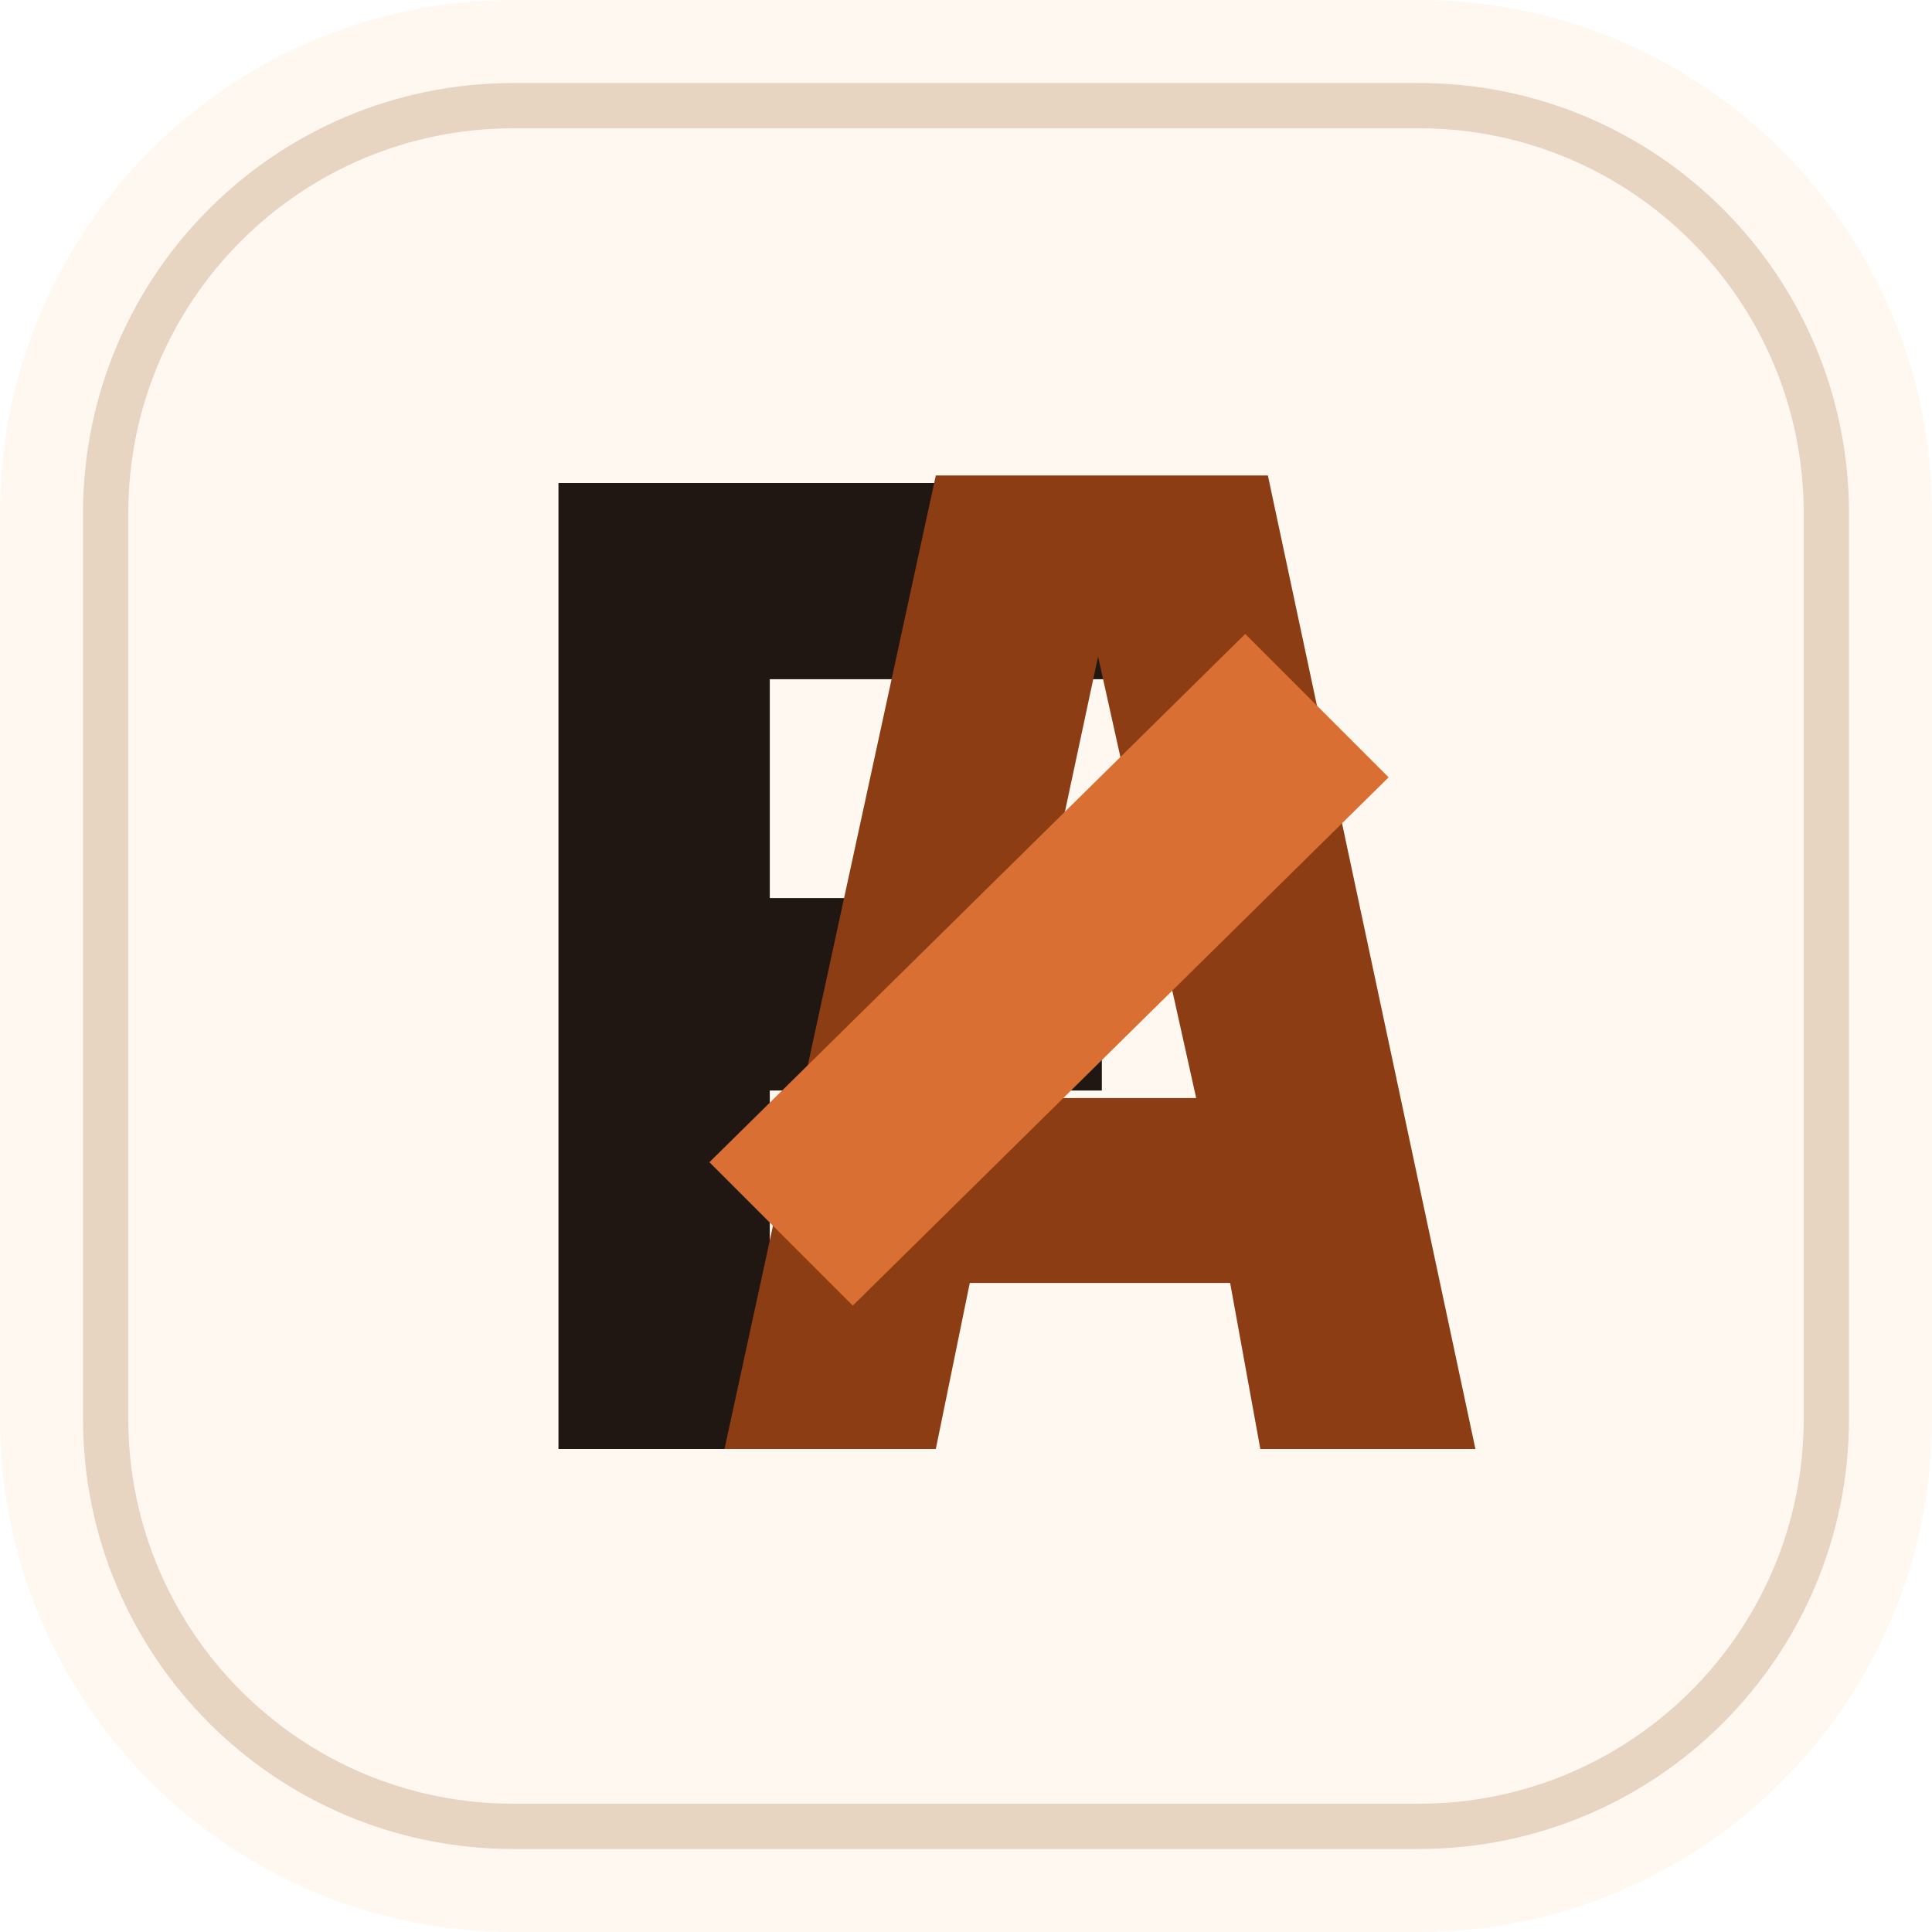
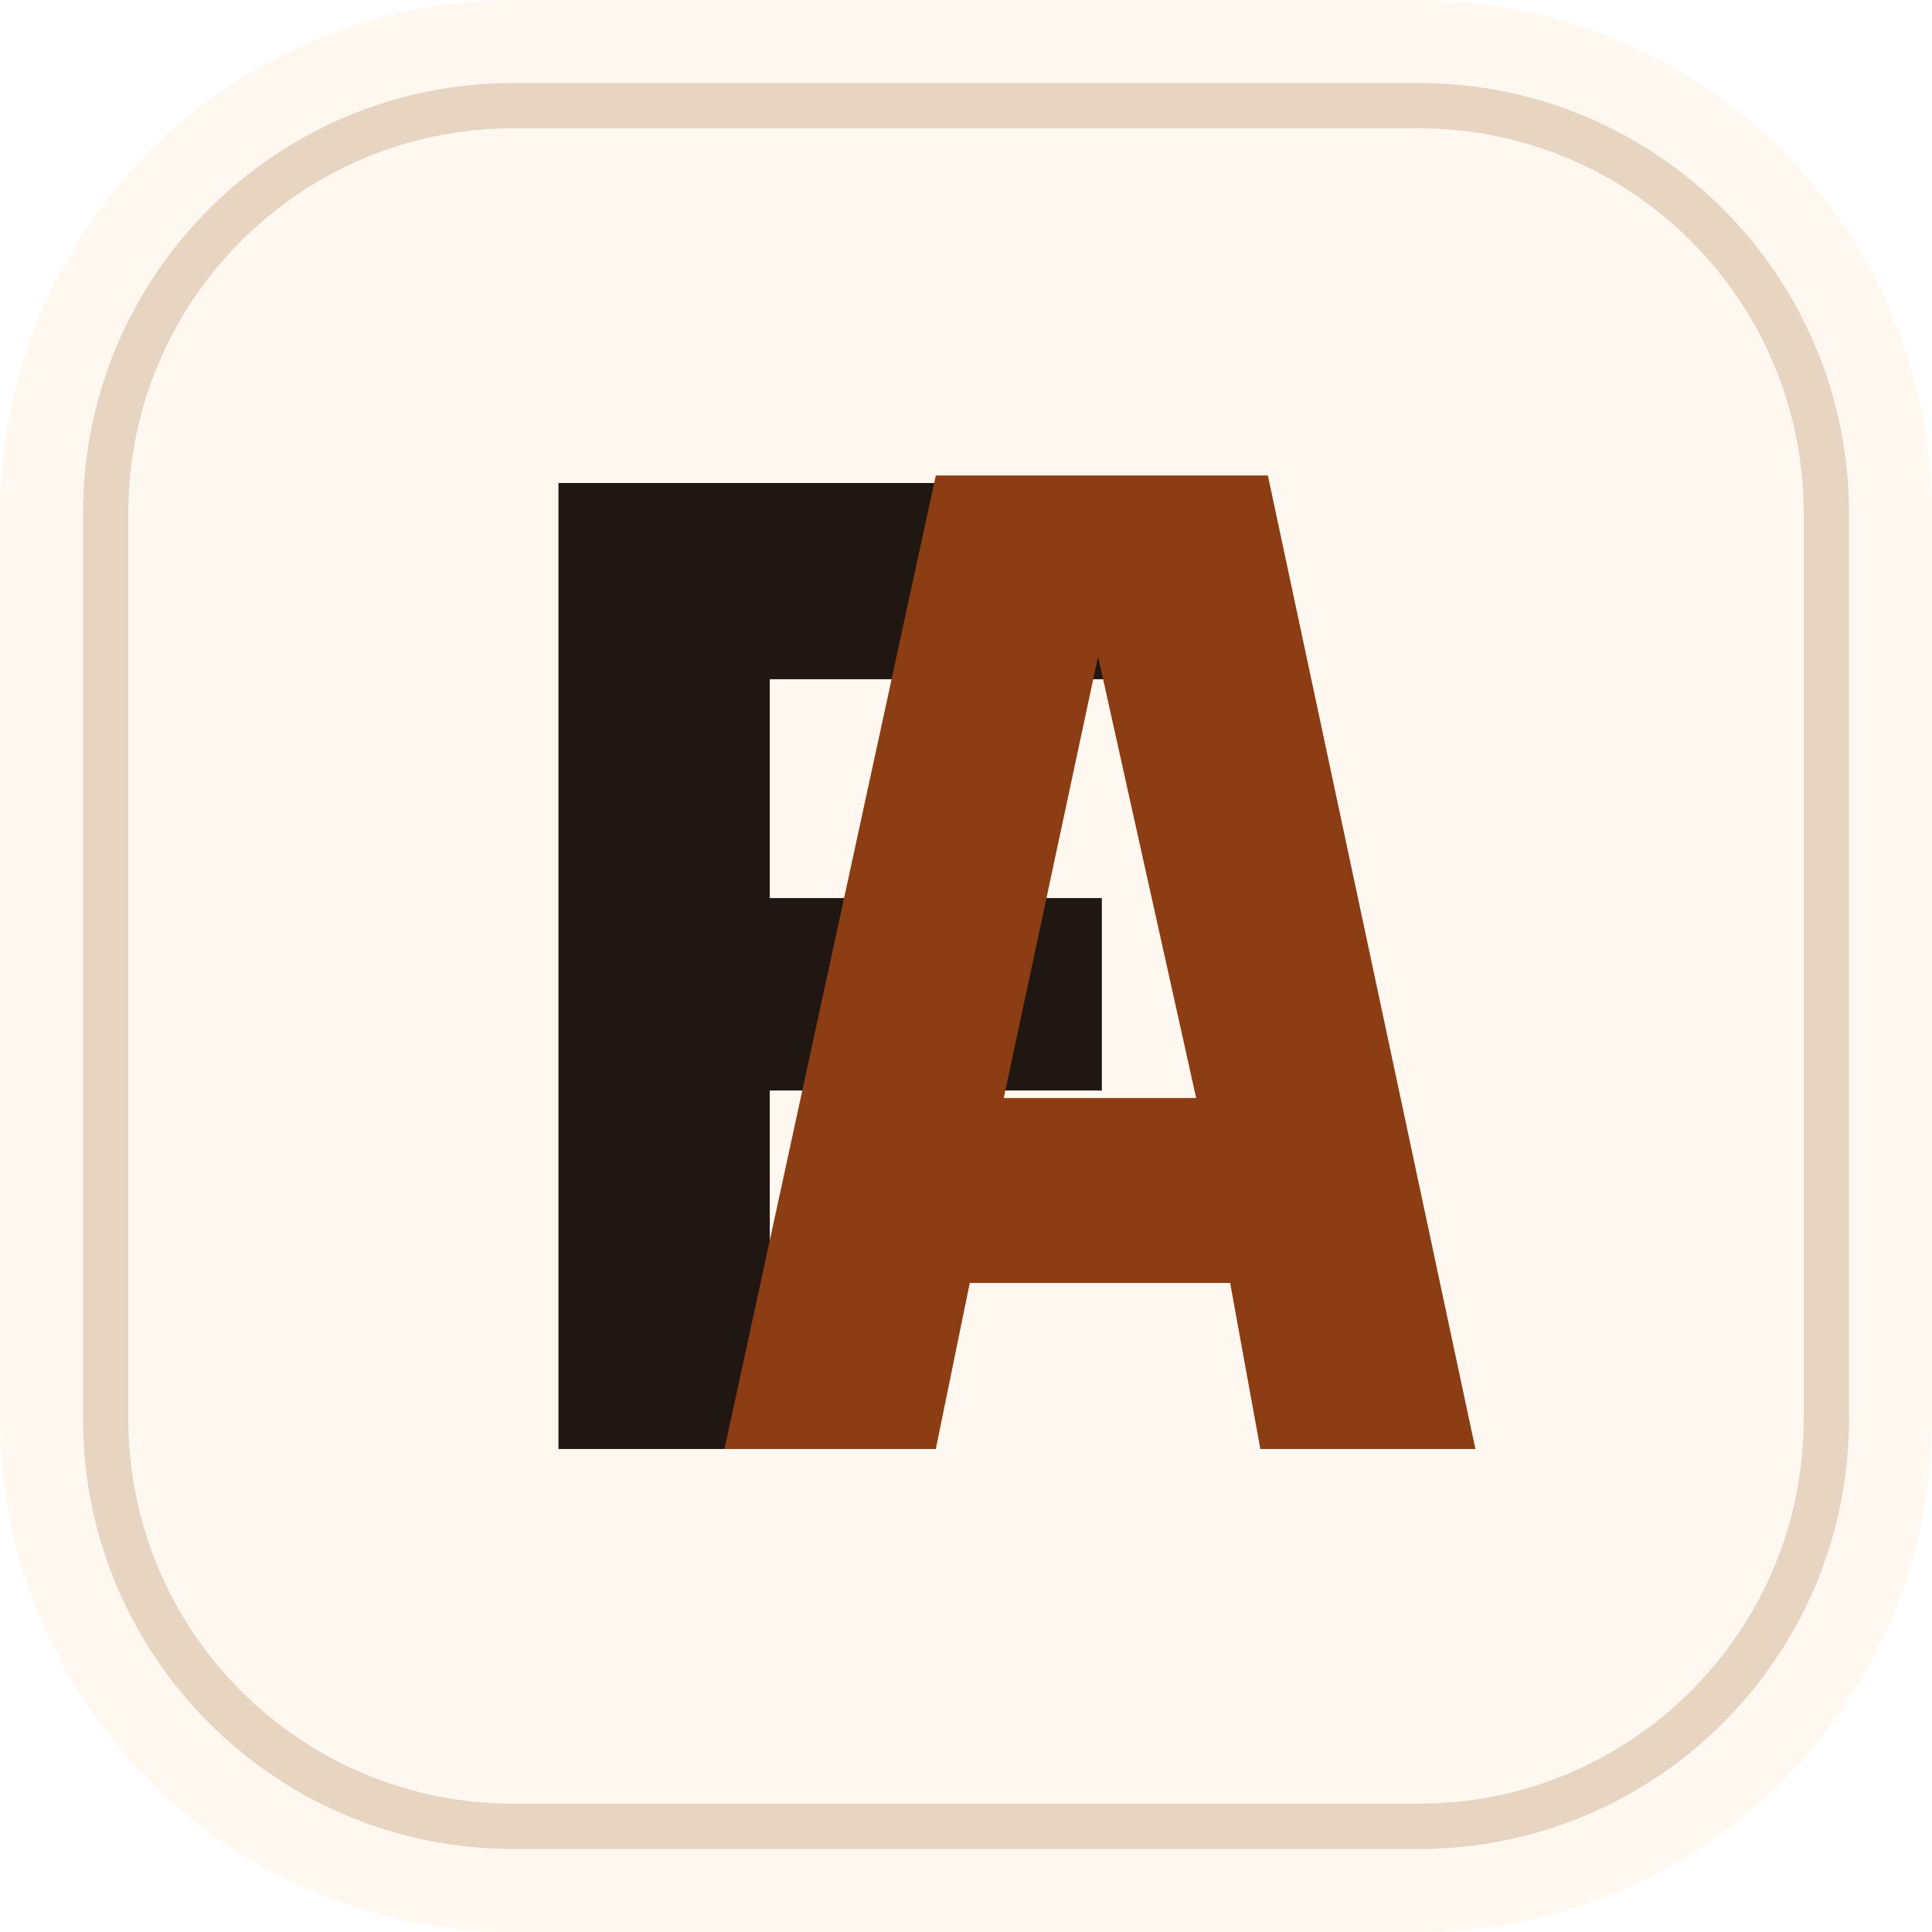
<svg xmlns="http://www.w3.org/2000/svg" width="512" height="512" viewBox="0 0 512 512" fill="none">
  <rect width="512" height="512" rx="136" fill="#FFF8F0" />
  <rect x="28" y="28" width="456" height="456" rx="108" stroke="#E7D4C1" stroke-width="12" />
  <path d="M148 128H312V180H204V238H292V289H204V384H148V128Z" fill="#201712" />
  <path d="M336 126L391 384H334L326 340H257L248 384H192L248 126H336ZM317 291L291 174L266 291H317Z" fill="#8C3D13" />
-   <path d="M330 168L368 206L226 346L188 308L330 168Z" fill="#D96F32" />
</svg>
